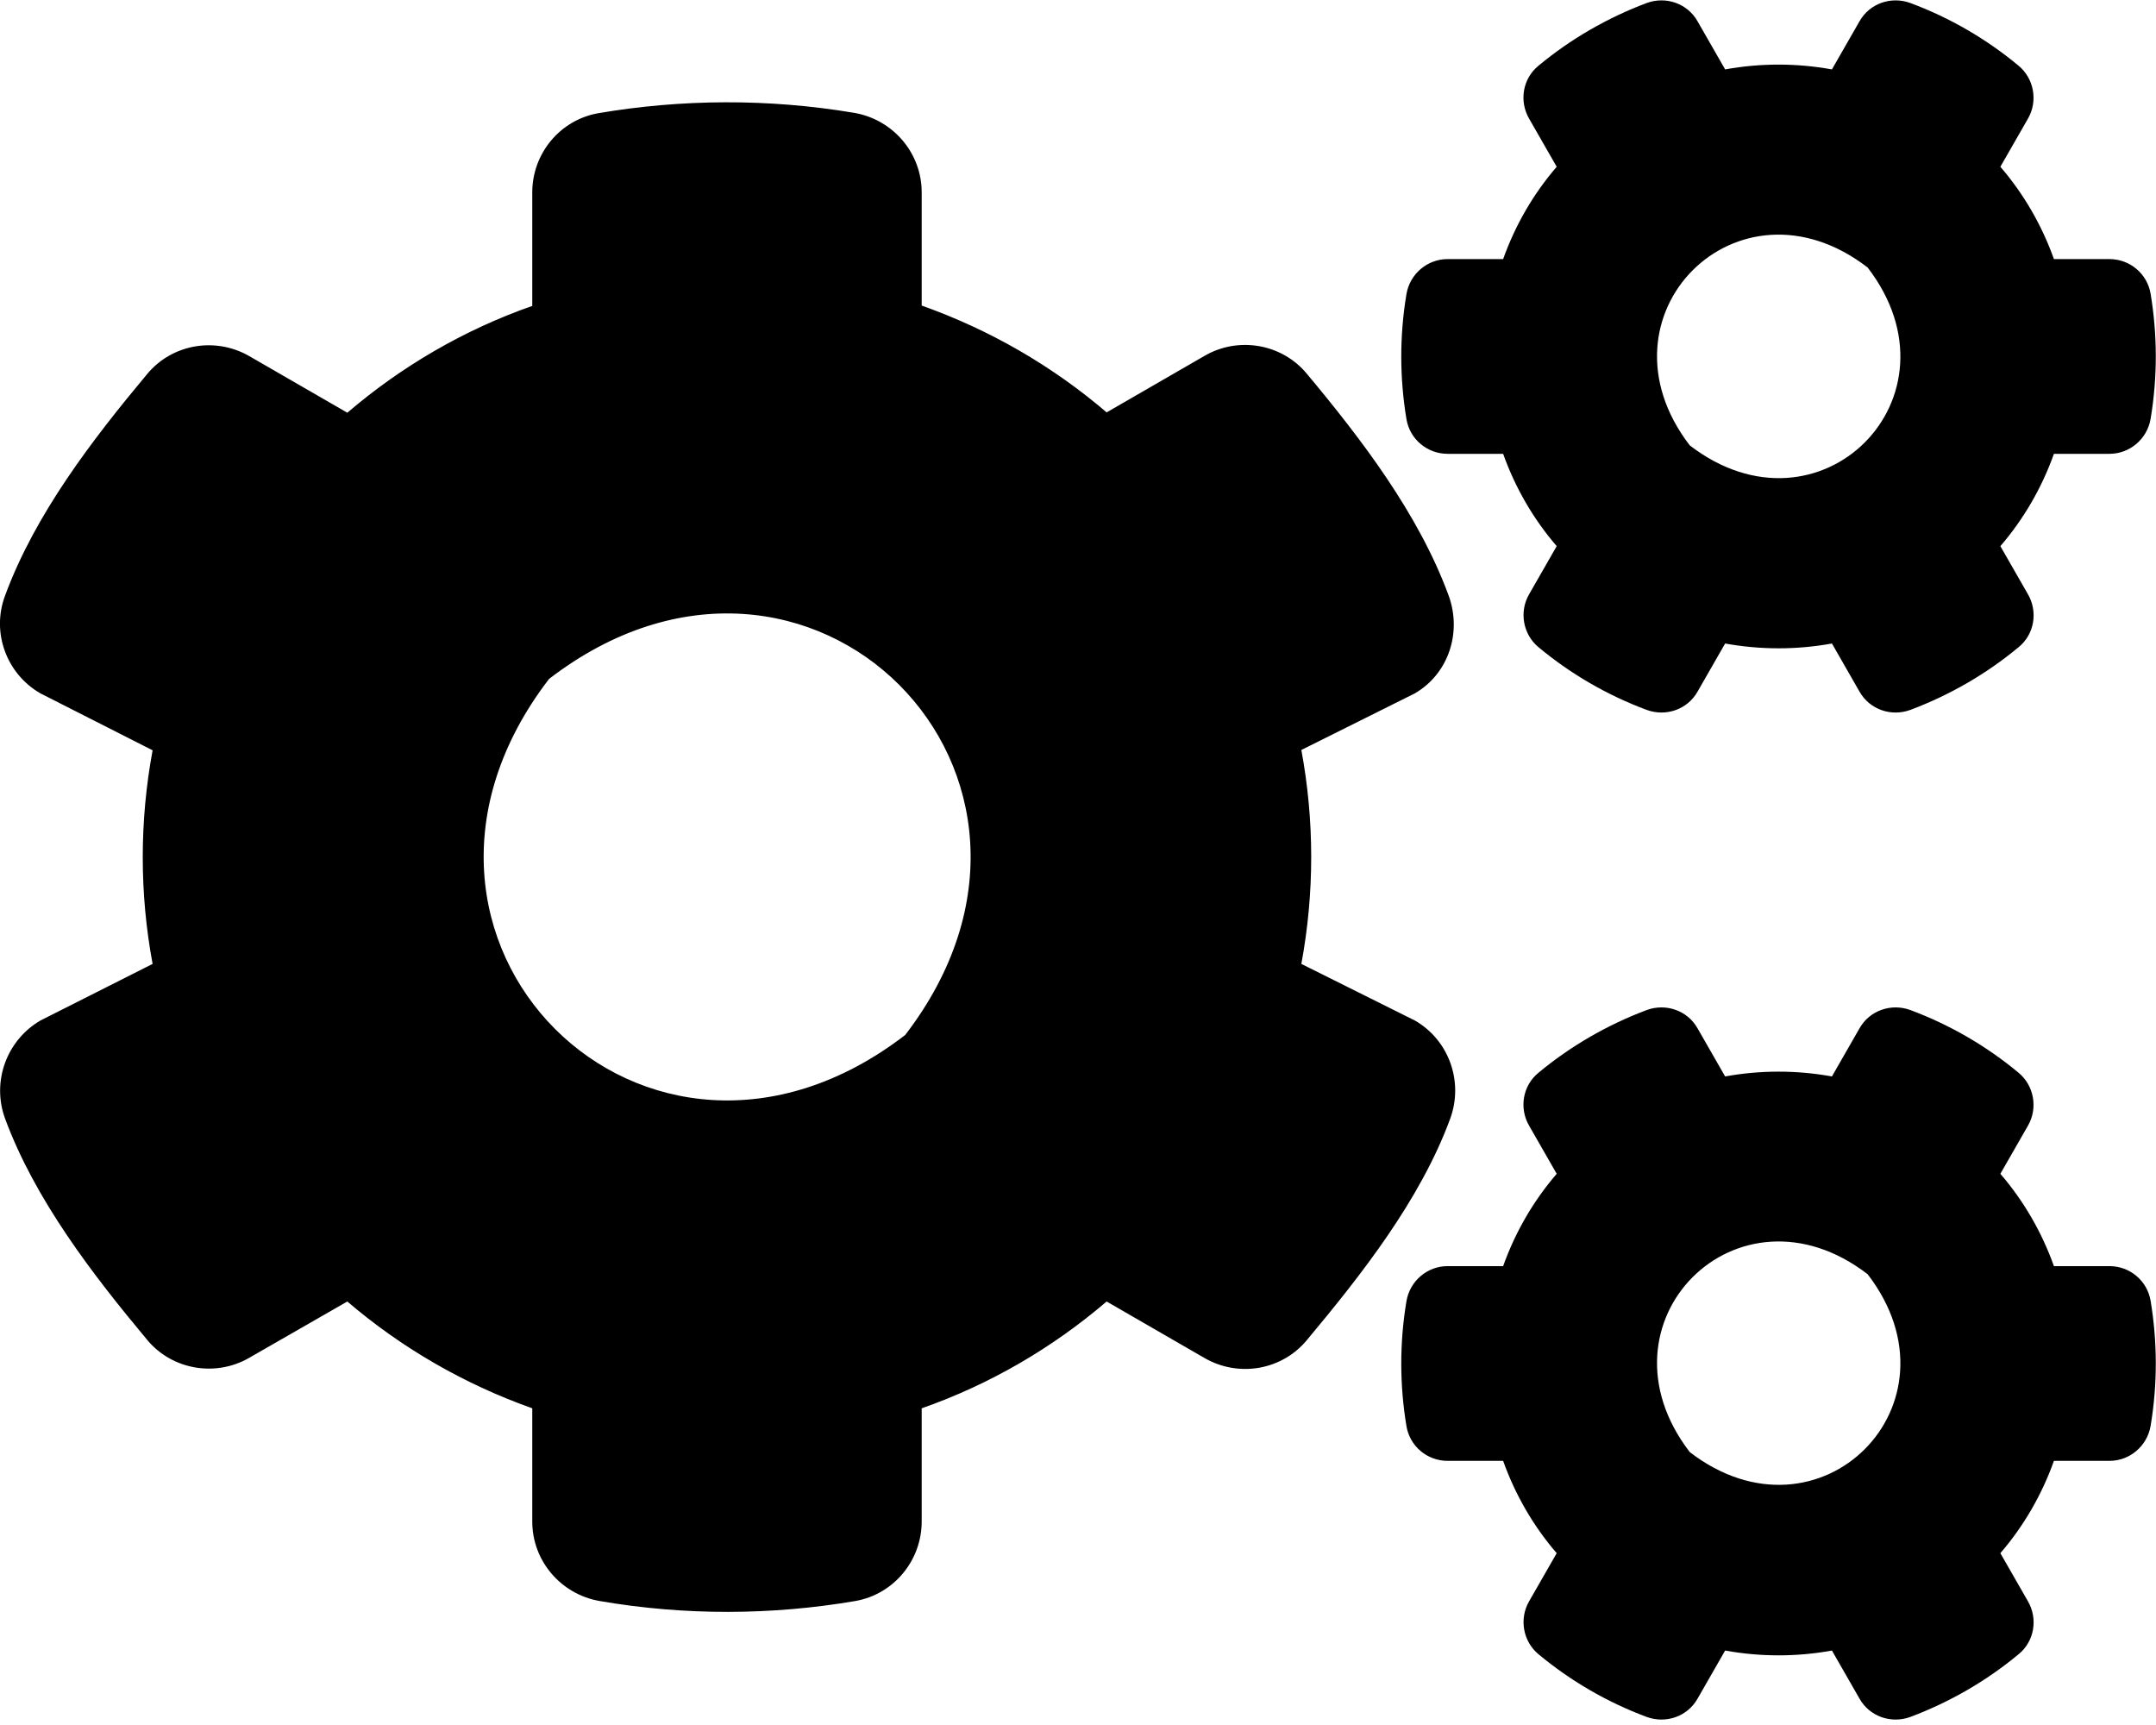
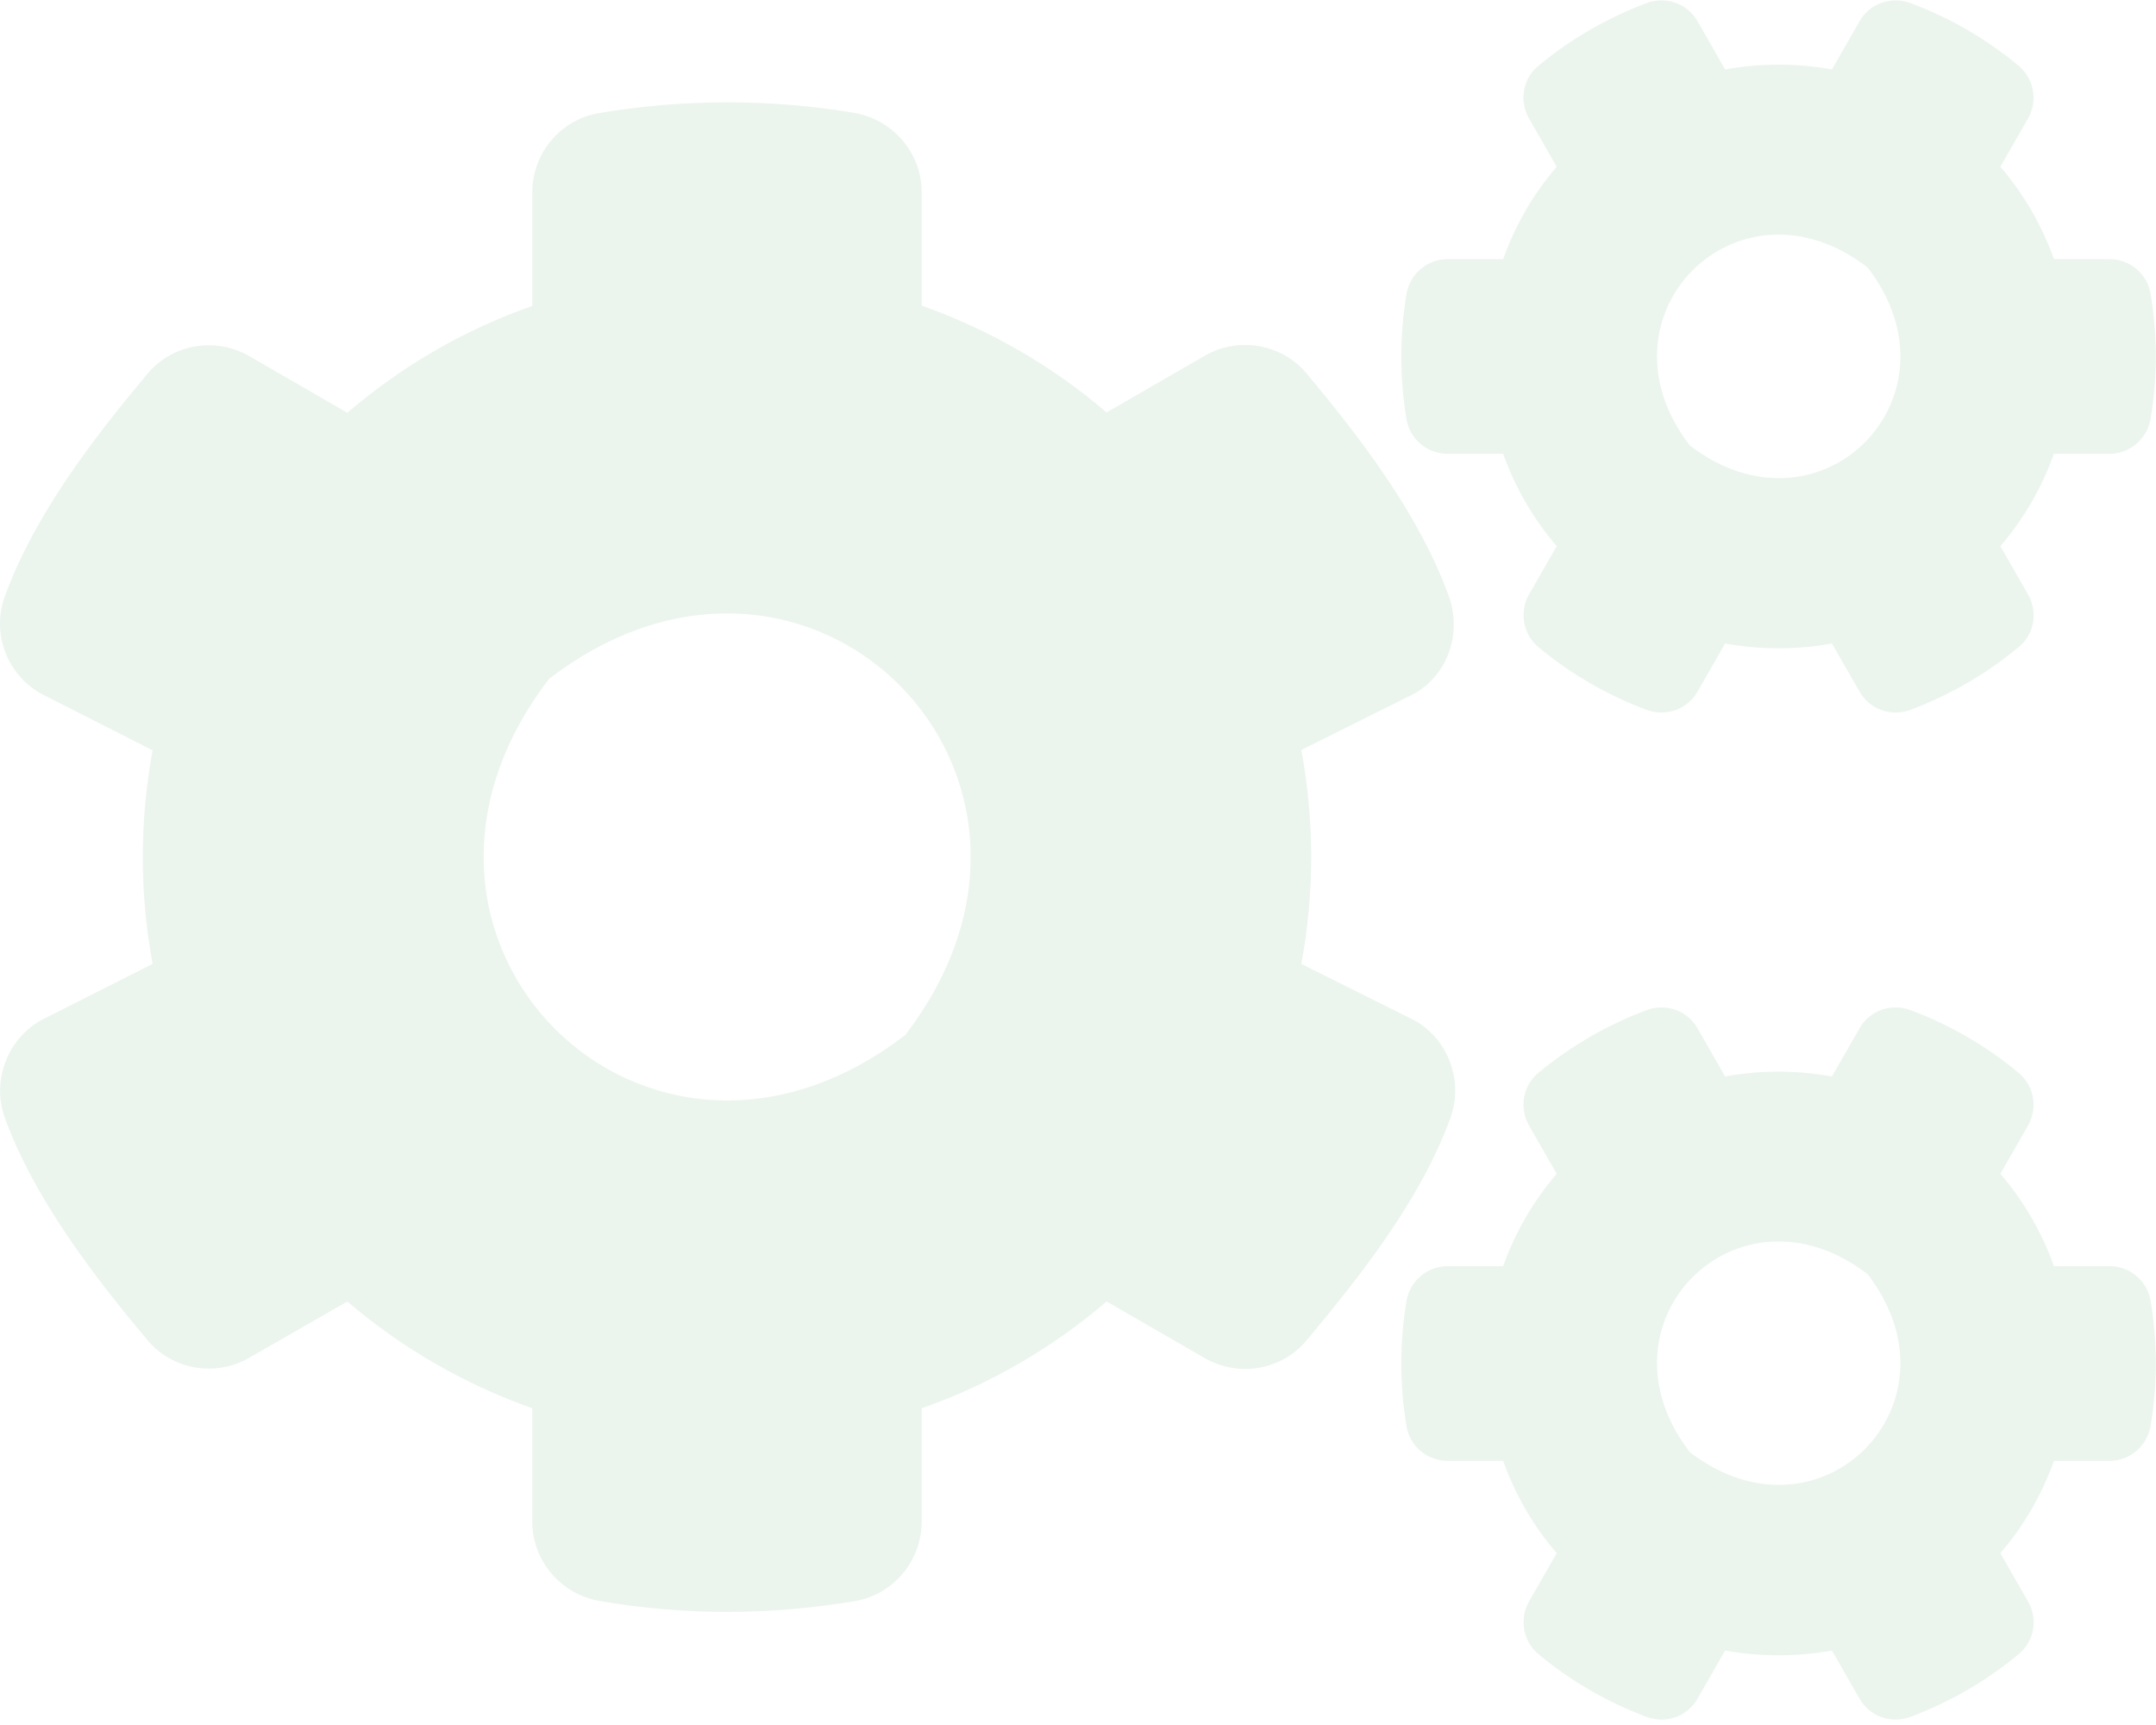
- <svg xmlns="http://www.w3.org/2000/svg" viewBox="0 0 640 512">
+ <svg xmlns="http://www.w3.org/2000/svg" fill="#ebf5ee" viewBox="0 0 640 512">
  <path d="M512.1 191l-8.2 14.3c-3 5.3-9.4 7.5-15.1 5.4-11.8-4.4-22.6-10.7-32.1-18.6-4.6-3.8-5.8-10.5-2.8-15.7l8.2-14.3c-6.9-8-12.3-17.3-15.9-27.4h-16.5c-6 0-11.2-4.3-12.2-10.3-2-12-2.1-24.6 0-37.1 1-6 6.2-10.4 12.2-10.4h16.5c3.6-10.1 9-19.4 15.9-27.4l-8.2-14.3c-3-5.2-1.9-11.9 2.8-15.7 9.5-7.9 20.4-14.2 32.1-18.6 5.7-2.1 12.1.1 15.1 5.4l8.2 14.3c10.5-1.9 21.2-1.9 31.7 0L552 6.3c3-5.3 9.4-7.5 15.1-5.4 11.8 4.4 22.6 10.7 32.1 18.6 4.6 3.8 5.8 10.5 2.8 15.7l-8.2 14.3c6.9 8 12.3 17.3 15.9 27.4h16.5c6 0 11.2 4.3 12.2 10.3 2 12 2.1 24.6 0 37.1-1 6-6.2 10.4-12.2 10.4h-16.5c-3.6 10.1-9 19.4-15.9 27.4l8.2 14.3c3 5.2 1.9 11.9-2.8 15.7-9.5 7.9-20.4 14.2-32.1 18.6-5.7 2.1-12.1-.1-15.1-5.4l-8.2-14.3c-10.4 1.9-21.2 1.9-31.7 0zm-10.5-58.8c38.5 29.6 82.4-14.3 52.8-52.8-38.5-29.7-82.4 14.3-52.8 52.8zM386.3 286.1l33.7 16.8c10.1 5.8 14.5 18.1 10.5 29.1-8.9 24.2-26.4 46.4-42.6 65.8-7.4 8.9-20.2 11.1-30.3 5.3l-29.1-16.8c-16 13.7-34.6 24.6-54.9 31.7v33.6c0 11.6-8.3 21.6-19.7 23.6-24.6 4.2-50.4 4.4-75.9 0-11.5-2-20-11.9-20-23.6V418c-20.3-7.2-38.9-18-54.9-31.7L74 403c-10 5.8-22.9 3.6-30.3-5.3-16.2-19.4-33.3-41.6-42.2-65.7-4-10.9.4-23.2 10.5-29.1l33.3-16.8c-3.9-20.9-3.9-42.4 0-63.4L12 205.8c-10.1-5.8-14.6-18.1-10.5-29 8.9-24.2 26-46.4 42.2-65.8 7.4-8.9 20.2-11.1 30.3-5.3l29.1 16.8c16-13.7 34.6-24.6 54.9-31.7V57.1c0-11.5 8.2-21.5 19.6-23.5 24.6-4.2 50.5-4.4 76-.1 11.5 2 20 11.9 20 23.6v33.6c20.3 7.2 38.9 18 54.9 31.7l29.1-16.8c10-5.8 22.9-3.6 30.3 5.3 16.2 19.4 33.2 41.6 42.1 65.8 4 10.9.1 23.2-10 29.1l-33.7 16.8c3.9 21 3.9 42.5 0 63.5zm-117.6 21.1c59.2-77-28.7-164.9-105.7-105.7-59.2 77 28.7 164.9 105.7 105.7zm243.4 182.7l-8.2 14.3c-3 5.3-9.4 7.5-15.1 5.4-11.8-4.4-22.6-10.7-32.1-18.6-4.6-3.8-5.8-10.5-2.8-15.7l8.2-14.3c-6.9-8-12.3-17.3-15.9-27.4h-16.5c-6 0-11.2-4.3-12.2-10.3-2-12-2.1-24.6 0-37.1 1-6 6.2-10.4 12.2-10.4h16.5c3.6-10.1 9-19.4 15.9-27.4l-8.2-14.3c-3-5.2-1.9-11.9 2.8-15.7 9.5-7.9 20.4-14.2 32.1-18.6 5.7-2.1 12.1.1 15.1 5.4l8.2 14.3c10.5-1.9 21.2-1.9 31.7 0l8.2-14.3c3-5.3 9.4-7.5 15.1-5.4 11.8 4.4 22.6 10.7 32.1 18.6 4.6 3.8 5.8 10.5 2.8 15.7l-8.2 14.3c6.9 8 12.3 17.3 15.9 27.4h16.5c6 0 11.2 4.3 12.2 10.3 2 12 2.1 24.6 0 37.1-1 6-6.2 10.4-12.2 10.4h-16.5c-3.6 10.1-9 19.4-15.9 27.4l8.2 14.3c3 5.2 1.9 11.9-2.8 15.7-9.5 7.9-20.4 14.2-32.1 18.6-5.7 2.1-12.1-.1-15.1-5.4l-8.2-14.3c-10.4 1.9-21.2 1.9-31.7 0zM501.6 431c38.5 29.6 82.4-14.3 52.8-52.8-38.5-29.6-82.4 14.3-52.8 52.8z" />
</svg>
